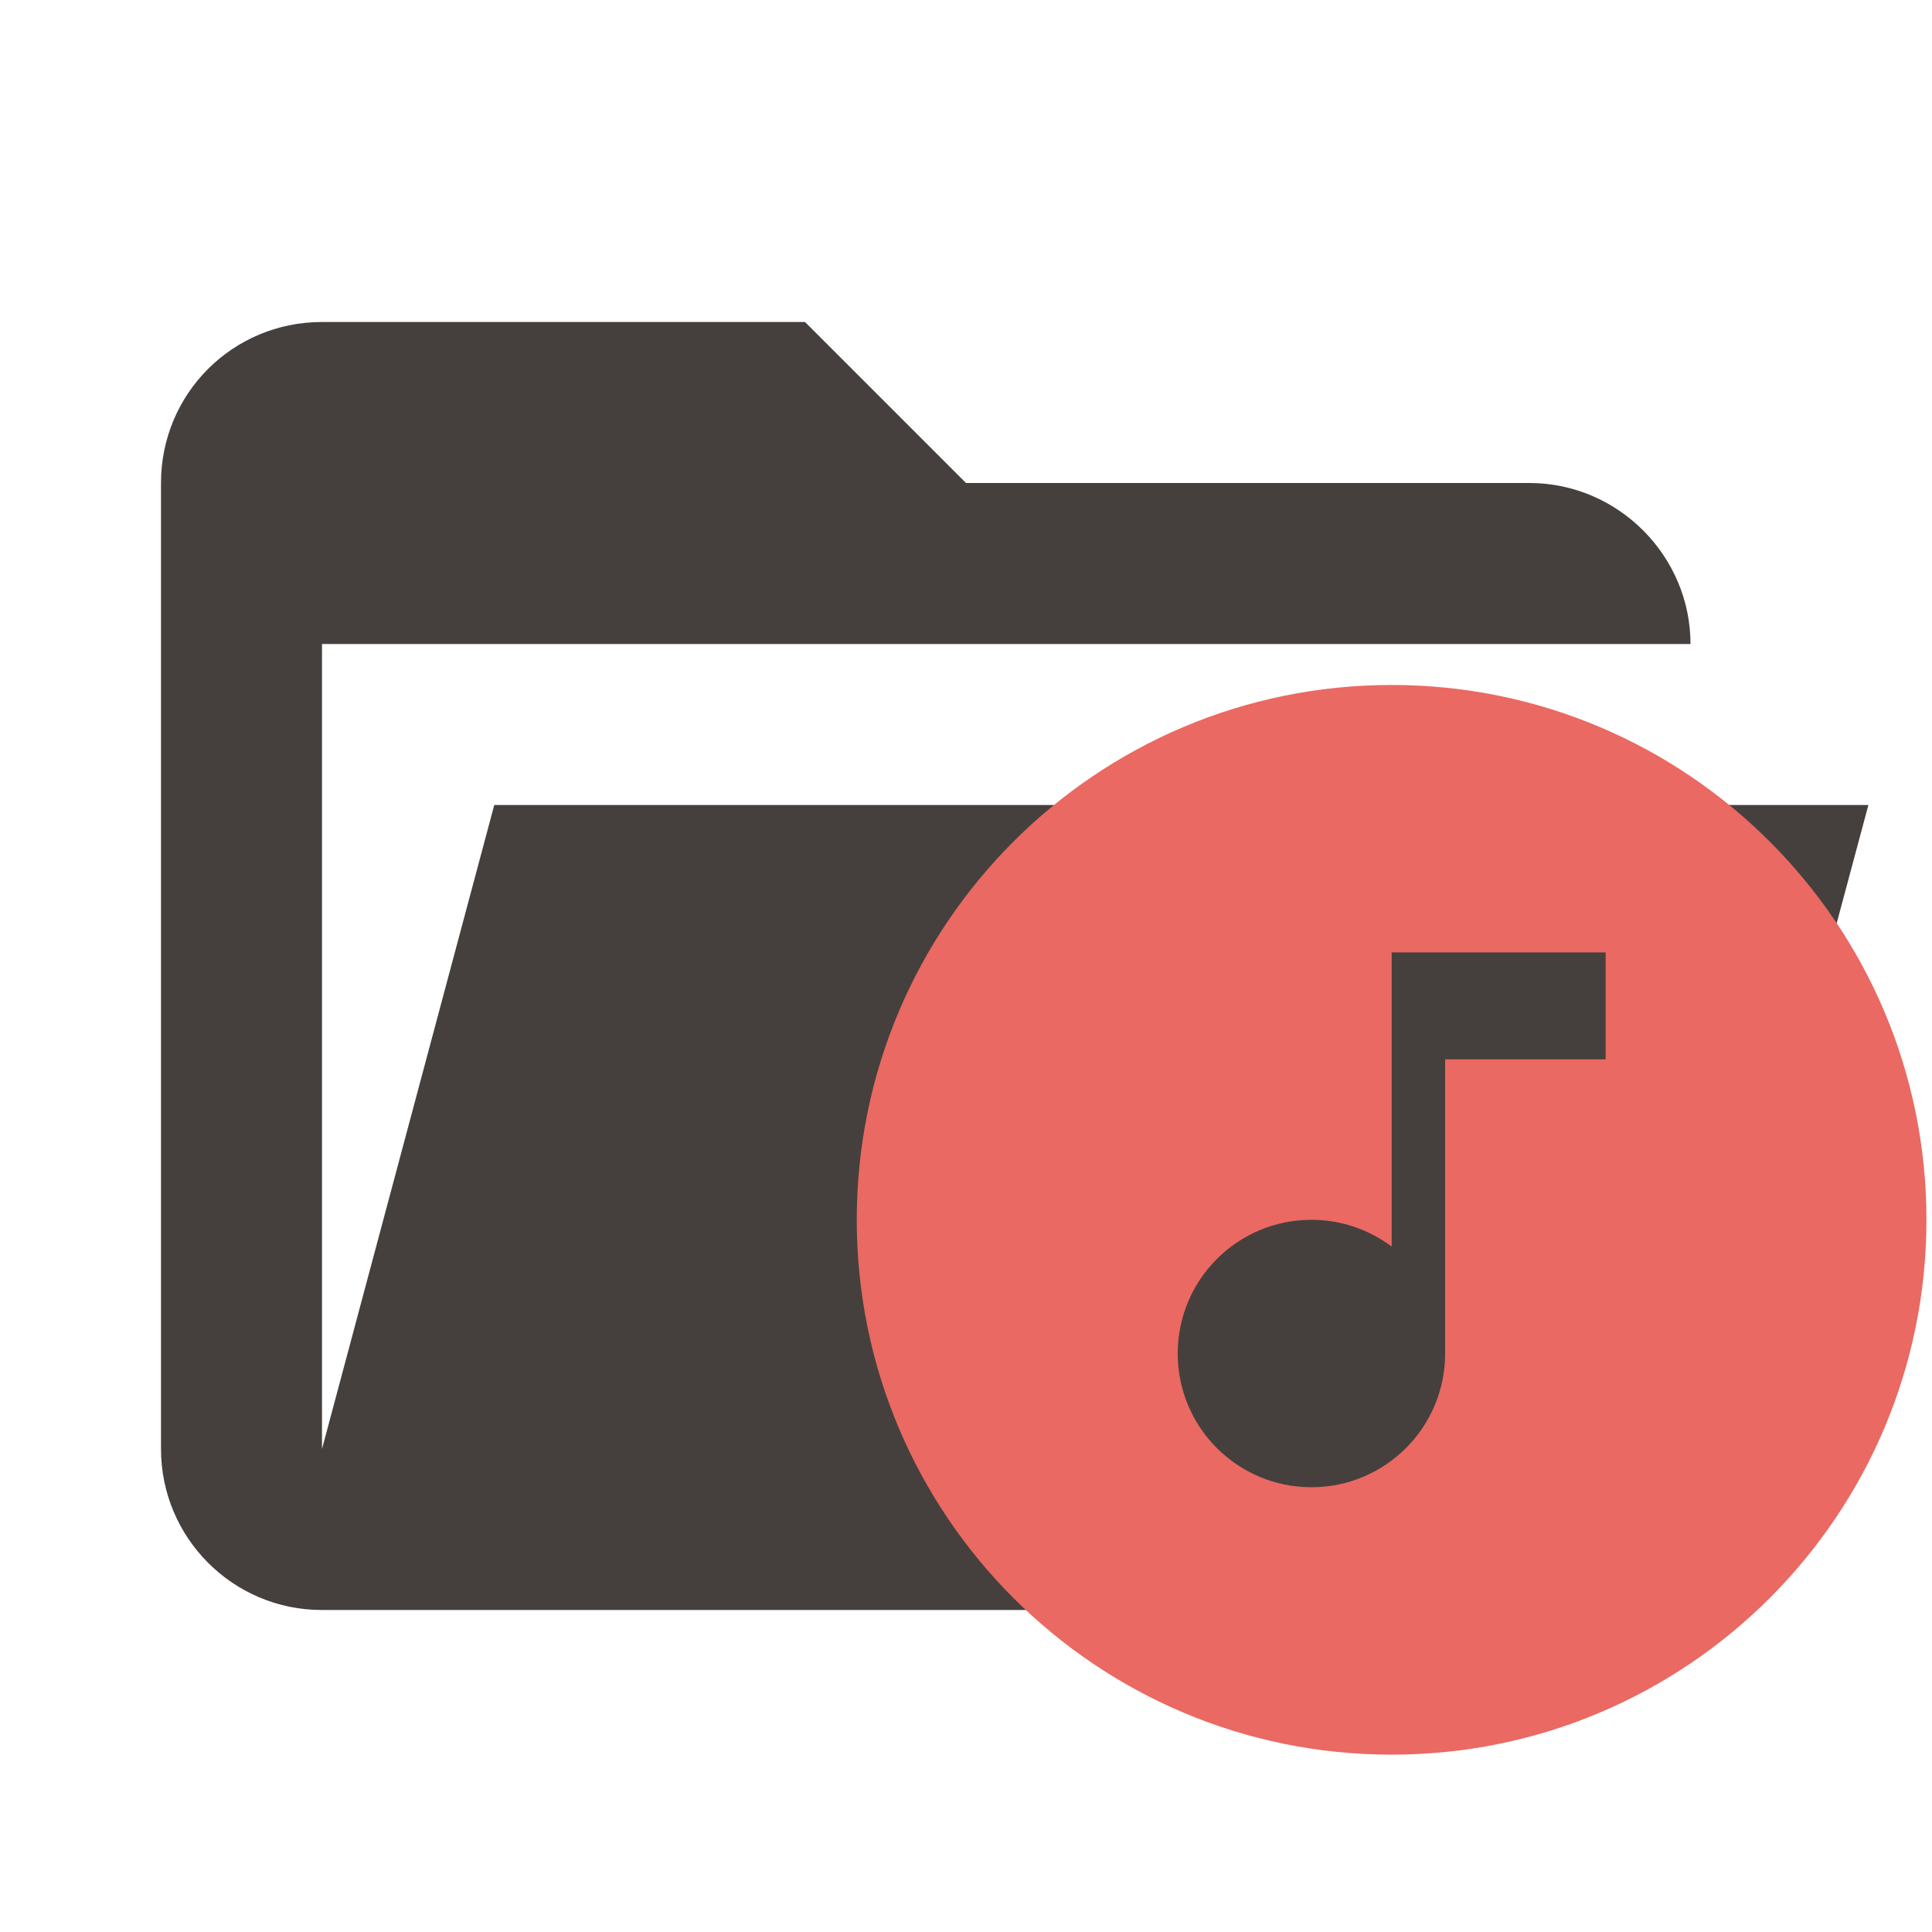
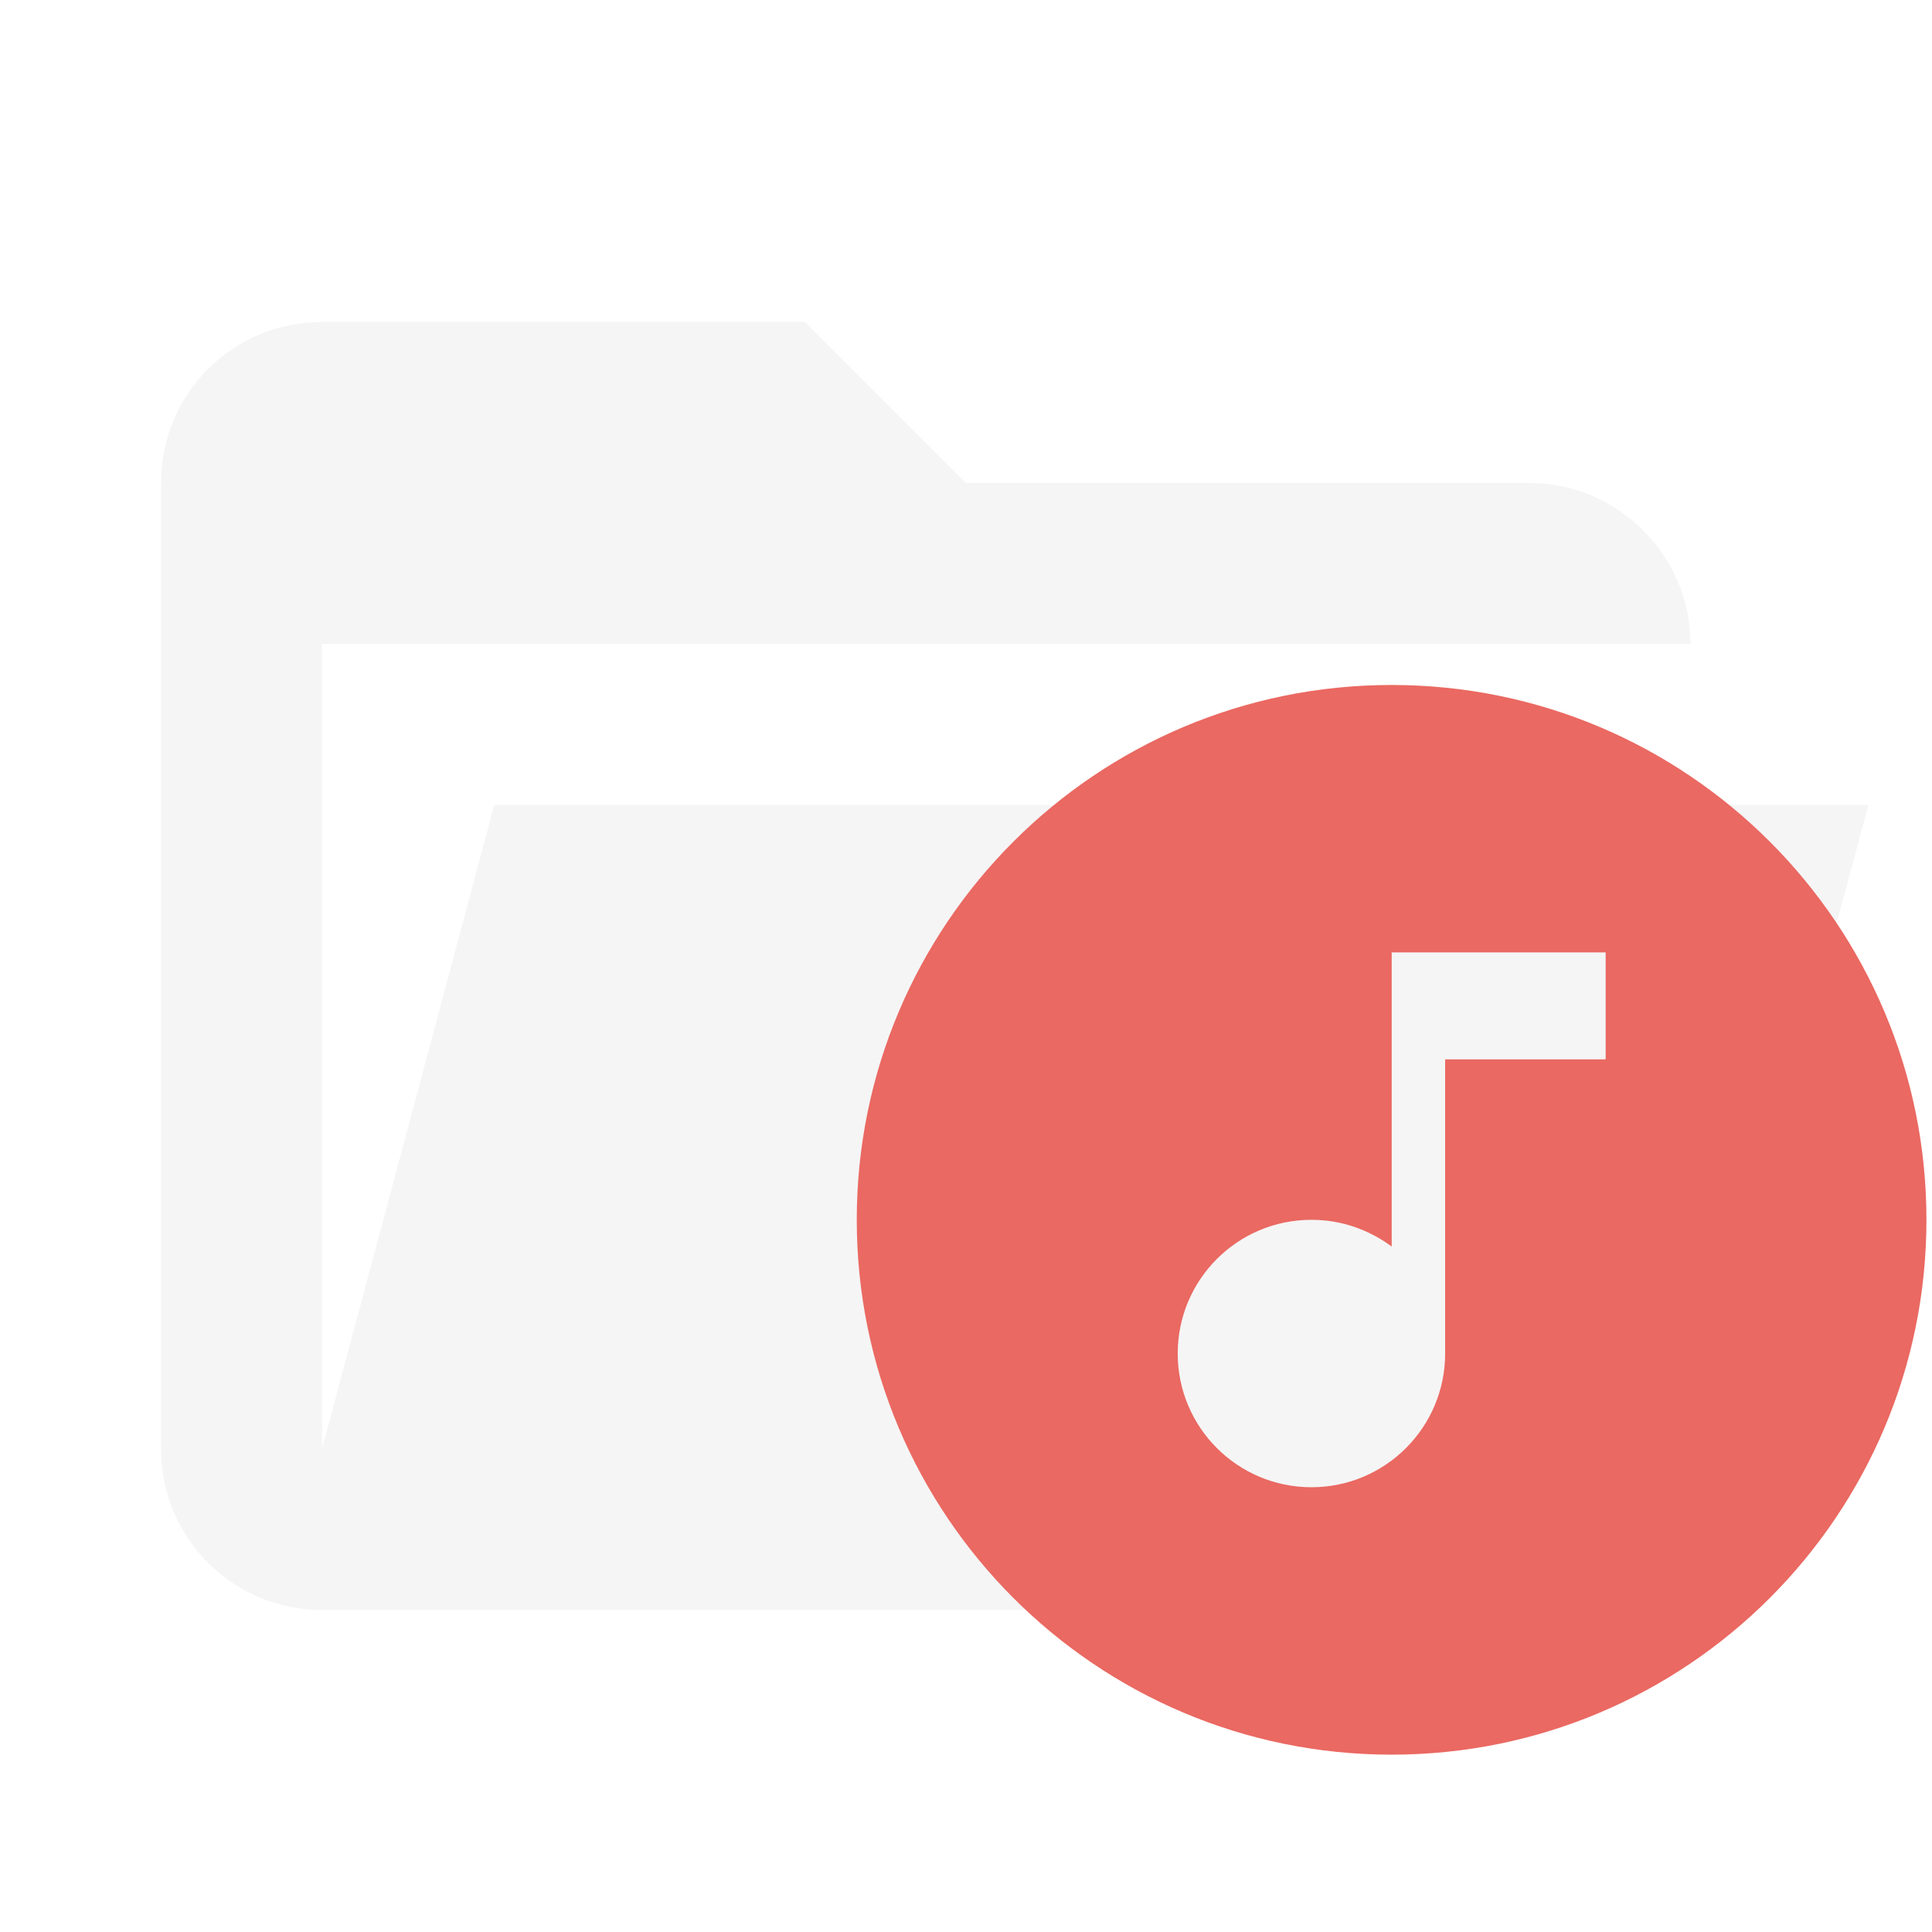
<svg xmlns="http://www.w3.org/2000/svg" clip-rule="evenodd" stroke-linejoin="round" stroke-miterlimit="1.414" version="1.1" viewBox="0 0 24 24" xml:space="preserve">
-   <path d="m19 20h-15c-1.11 0-2-0.9-2-2v-12c0-1.11 0.89-2 2-2h6l2 2h7c1.097 0 2 0.903 2 2h-17v10l2.14-8h17.07l-2.28 8.5c-0.23 0.87-1.01 1.5-1.93 1.5z" fill="#45403d" />
+   <path d="m19 20h-15c-1.11 0-2-0.9-2-2v-12c0-1.11 0.89-2 2-2h6l2 2h7c1.097 0 2 0.903 2 2h-17v10l2.14-8h17.07l-2.28 8.5c-0.23 0.87-1.01 1.5-1.93 1.5z" fill="#f5f5f5" />
  <path d="m19.946 13.16v-1.329h-2.658v3.654c-0.279-0.206-0.618-0.332-0.997-0.332a1.661 1.661 0 0 0 -1.661 1.661 1.661 1.661 0 0 0 1.661 1.661 1.661 1.661 0 0 0 1.661 -1.661v-3.654h1.993m-2.658-4.651a6.644 6.644 0 0 1 6.644 6.644 6.644 6.644 0 0 1 -6.644 6.644 6.644 6.644 0 0 1 -6.644 -6.644 6.644 6.644 0 0 1 6.644 -6.644z" fill="#ea6962" stroke-width=".664" />
</svg>
